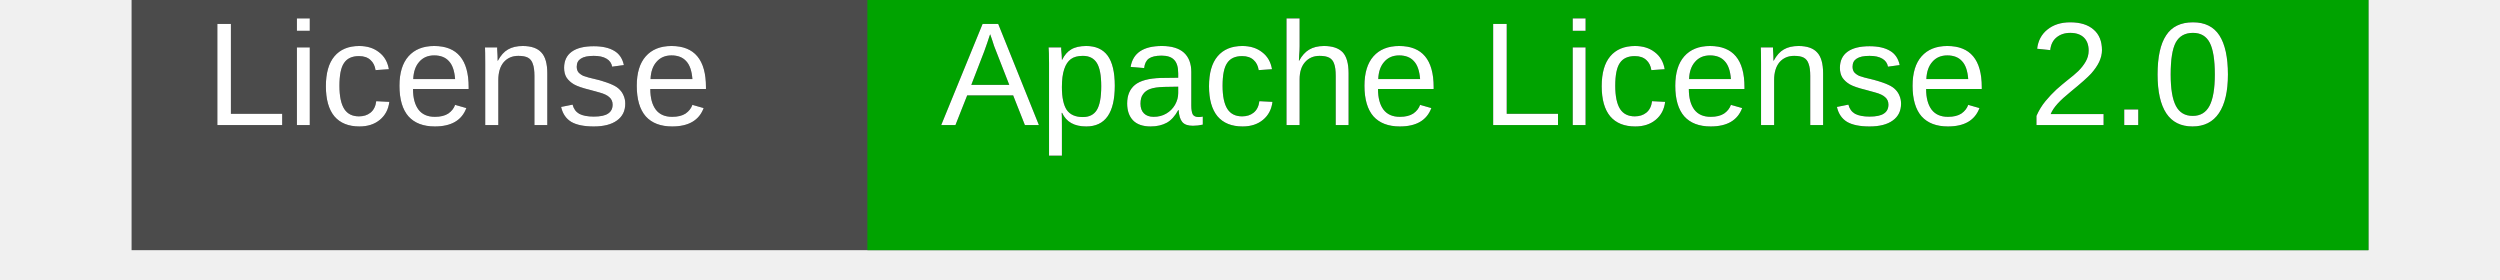
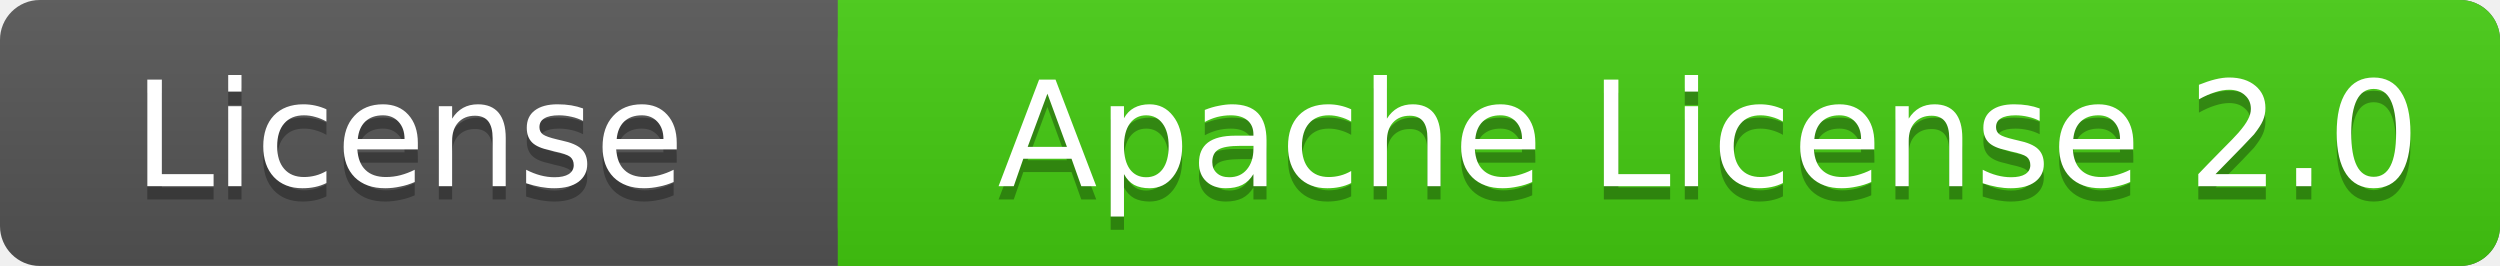
- <svg xmlns="http://www.w3.org/2000/svg" height="19">
-   <style type="text/css">text{alignment-baseline:middle;font-family:Arial,sans-serif;font-size:10px}background-color{yellow}</style>
-   <rect x="0" y="0" width="152" height="17" style="fill:#4b4b4b;" />
-   <rect x="50" y="0" width="102" height="17" style="fill:#00A300;" />
-   <text x="5" y="8.5" style="fill:#000;">License</text>
-   <text x="5" y="8.5" style="fill:#fff;">License</text>
-   <text x="55" y="8.5" style="fill:#000;">Apache License 2.0</text>
-   <text x="55" y="8.5" style="fill:#fff;">Apache License 2.0</text>
+ <svg xmlns="http://www.w3.org/2000/svg" width="188" height="20">
+   <linearGradient id="a" x2="0" y2="100%">
+     <stop offset="0" stop-color="#bbb" stop-opacity=".1" />
+     <stop offset="1" stop-opacity=".1" />
+   </linearGradient>
+   <rect rx="3" width="188" height="20" fill="#555" />
+   <rect rx="3" x="63" width="125" height="20" fill="#4c1" />
+   <path fill="#4c1" d="M63 0h4v20h-4z" />
+   <rect rx="3" width="188" height="20" fill="url(#a)" />
+   <g fill="#fff" text-anchor="left" font-family="DejaVu Sans,Verdana,Geneva,sans-serif" font-size="11">
+     <text x="10" y="15" fill="#010101" fill-opacity=".3">
+ 			License
+ 		</text>
+     <text x="10" y="14">
+ 			License
+ 		</text>
+     <text x="75" y="15" fill="#010101" fill-opacity=".3">
+ 			Apache License 2.0
+ 		</text>
+     <text x="75" y="14">
+ 			Apache License 2.0
+ 		</text>
+   </g>
</svg>
